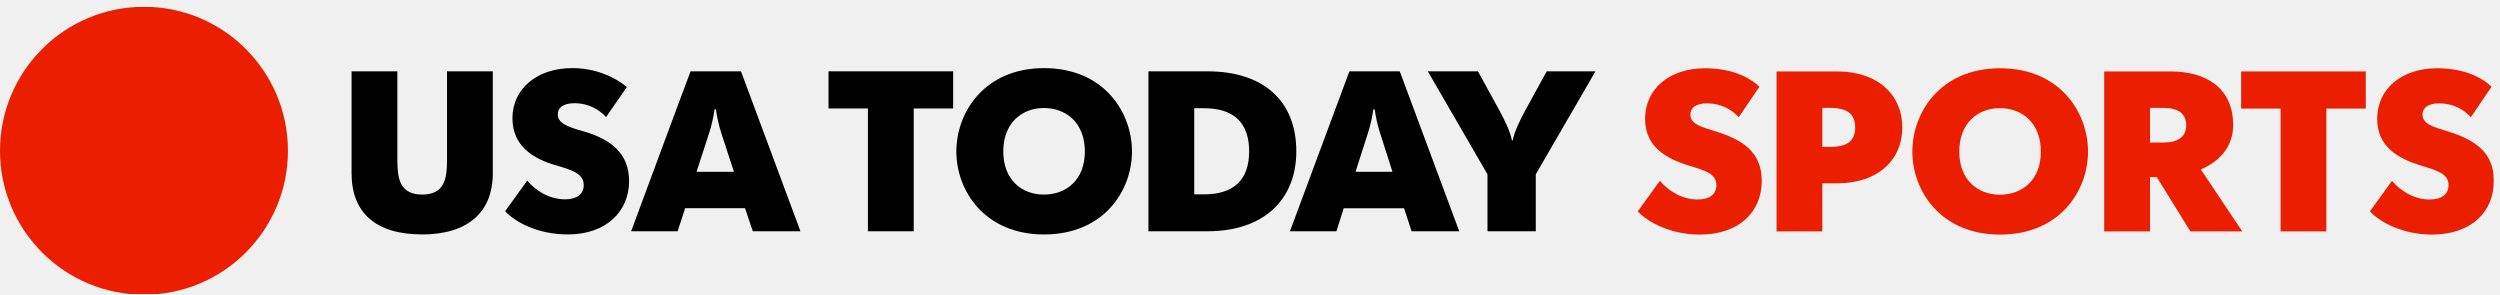
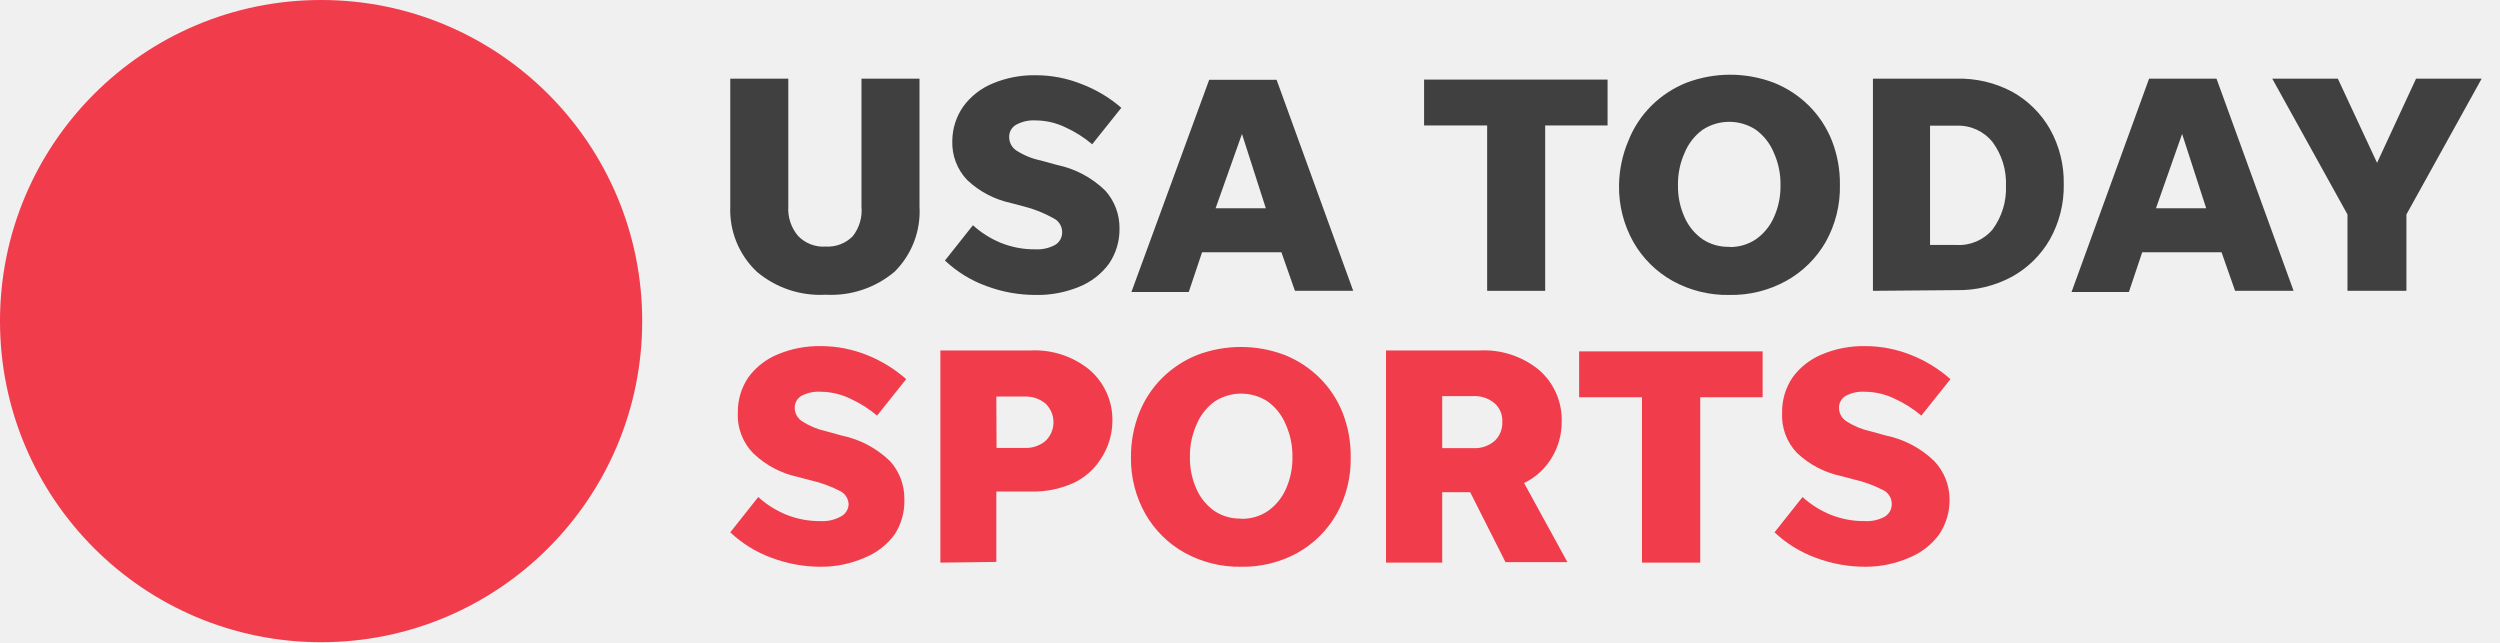
- <svg xmlns="http://www.w3.org/2000/svg" xmlns:xlink="http://www.w3.org/1999/xlink" width="246px" height="29px" viewBox="0 0 246 29" version="1.1">
-   <defs>
-     <path id="path-1" d="M0,0.668 L245.394,0.668 L245.394,28.94 L0,28.94" />
-   </defs>
-   <g id="Page-1" stroke="none" stroke-width="1" fill="none" fill-rule="evenodd">
-     <g id="USAT_Sports_Tertiary_SubBrand_FullColor_RGB">
-       <path d="M34.594,17.038 L34.594,7.016 L39.101,7.016 L39.101,15.738 C39.101,17.464 39.28,19.146 41.544,19.146 C43.808,19.146 43.987,17.464 43.987,15.738 L43.987,7.016 L48.492,7.016 L48.492,17.038 C48.492,20.916 46.004,23.068 41.544,23.068 C36.947,23.068 34.594,20.916 34.594,17.038" id="Fill-1" fill="#000000" />
-       <path d="M49.706,20.781 L51.88,17.777 C52.688,18.742 54.033,19.616 55.602,19.616 C56.768,19.616 57.44,19.1 57.44,18.226 C57.44,17.149 56.454,16.768 54.727,16.274 C52.508,15.648 50.424,14.391 50.424,11.634 C50.424,8.72 52.867,6.702 56.298,6.702 C58.74,6.702 60.602,7.666 61.678,8.563 L59.637,11.522 C58.987,10.782 57.867,10.154 56.566,10.154 C55.354,10.154 54.886,10.626 54.886,11.253 C54.886,12.105 55.781,12.464 57.373,12.911 C60.041,13.674 61.902,15.042 61.902,17.821 C61.902,20.781 59.684,23.068 55.871,23.068 C52.89,23.068 50.67,21.835 49.706,20.781" id="Fill-2" fill="#000000" />
-       <path d="M72.216,16.902 L70.983,13.114 C70.736,12.374 70.535,11.433 70.445,10.76 L70.311,10.76 C70.221,11.433 70.02,12.374 69.773,13.114 L68.54,16.902 L72.216,16.902 L72.216,16.902 Z M67.956,7.016 L72.912,7.016 L78.763,22.754 L74.076,22.754 L73.315,20.49 L67.418,20.49 L66.68,22.754 L62.105,22.754 C62.105,22.754 67.935,7.016 67.956,7.016 L67.956,7.016 Z" id="Fill-3" fill="#000000" />
-       <path d="M85.404,10.672 L81.527,10.672 L81.527,7.018 L93.79,7.018 L93.79,10.672 L89.91,10.672 L89.91,22.757 L85.404,22.757 L85.404,10.672" id="Fill-4" fill="#000000" />
-       <path d="M106.749,14.91 C106.749,12.083 104.909,10.628 102.713,10.628 C100.563,10.628 98.723,12.083 98.723,14.91 C98.723,17.712 100.563,19.147 102.713,19.147 C104.909,19.147 106.749,17.712 106.749,14.91 L106.749,14.91 Z M94.105,14.91 C94.105,11.031 96.885,6.704 102.735,6.704 C108.609,6.704 111.388,11.031 111.388,14.91 C111.388,18.766 108.609,23.07 102.735,23.07 C96.885,23.07 94.105,18.766 94.105,14.91 L94.105,14.91 Z" id="Fill-5" fill="#000000" />
-       <path d="M117.513,19.125 L118.477,19.125 C121.367,19.125 122.916,17.734 122.916,14.888 C122.916,12.041 121.367,10.65 118.477,10.65 L117.513,10.65 L117.513,19.125 L117.513,19.125 Z M113.006,7.018 L118.813,7.018 C124.372,7.018 127.557,9.977 127.557,14.888 C127.557,19.707 124.282,22.757 118.813,22.757 L113.006,22.757 L113.006,7.018 L113.006,7.018 Z" id="Fill-6" fill="#000000" />
-       <path d="M137.018,16.905 L135.809,13.116 C135.561,12.376 135.359,11.435 135.271,10.762 L135.135,10.762 C135.045,11.435 134.844,12.376 134.597,13.116 L133.386,16.905 L137.018,16.905 L137.018,16.905 Z M132.781,7.018 L137.736,7.018 L143.587,22.757 L138.901,22.757 L138.16,20.492 L132.222,20.492 L131.503,22.757 L126.931,22.757 L132.781,7.018 L132.781,7.018 Z" id="Fill-7" fill="#000000" />
-       <path d="M146.368,17.152 L140.495,7.018 L145.428,7.018 L147.557,10.896 C148.006,11.726 148.634,12.982 148.768,13.811 L148.857,13.811 C148.992,12.982 149.62,11.726 150.067,10.896 L152.198,7.018 L156.995,7.018 L151.121,17.152 L151.121,22.757 L146.368,22.757 L146.368,17.152" id="Fill-8" fill="#000000" />
-       <path class="no-color-change" d="M161.157,20.796 L163.332,17.79 C164.139,18.756 165.485,19.63 167.032,19.63 C168.197,19.63 168.893,19.135 168.893,18.217 C168.893,17.119 167.883,16.804 166.179,16.289 C163.894,15.594 161.876,14.405 161.876,11.693 C161.876,8.712 164.319,6.717 167.771,6.717 C170.169,6.717 171.986,7.456 173.129,8.532 L171.09,11.536 C170.439,10.797 169.341,10.169 167.996,10.169 C166.829,10.169 166.336,10.64 166.336,11.266 C166.336,12.253 167.525,12.521 168.824,12.926 C171.382,13.733 173.355,14.9 173.355,17.79 C173.355,20.817 171.179,23.082 167.256,23.082 C164.363,23.082 162.12,21.85 161.157,20.796" id="Fill-9" fill="#EC1E00" />
-       <path class="no-color-change" d="M180.081,14.452 C181.783,14.452 182.547,13.868 182.547,12.545 C182.547,11.222 181.783,10.617 180.081,10.617 L179.318,10.617 L179.318,14.452 L180.081,14.452 L180.081,14.452 Z M174.813,7.03 L180.775,7.03 C184.855,7.03 187.189,9.406 187.189,12.545 C187.189,15.683 184.855,18.037 180.775,18.037 L179.318,18.037 L179.318,22.769 L174.813,22.769 L174.813,7.03 L174.813,7.03 Z" id="Fill-10" fill="#EC1E00" />
-       <path class="no-color-change" d="M200.82,14.922 C200.82,12.097 198.982,10.64 196.786,10.64 C194.632,10.64 192.793,12.097 192.793,14.922 C192.793,17.723 194.632,19.159 196.786,19.159 C198.982,19.159 200.82,17.723 200.82,14.922 L200.82,14.922 Z M188.176,14.922 C188.176,11.043 190.955,6.717 196.807,6.717 C202.681,6.717 205.461,11.043 205.461,14.922 C205.461,18.778 202.681,23.082 196.807,23.082 C190.955,23.082 188.176,18.778 188.176,14.922 L188.176,14.922 Z" id="Fill-11" fill="#EC1E00" />
-       <path class="no-color-change" d="M212.861,14.025 C214.363,14.025 215.124,13.442 215.124,12.322 C215.124,11.2 214.363,10.617 212.861,10.617 L211.561,10.617 L211.561,14.025 L212.861,14.025 L212.861,14.025 Z M207.054,7.03 L213.578,7.03 C216.942,7.03 219.743,8.532 219.743,12.322 C219.743,14.16 218.689,15.774 216.56,16.67 L220.641,22.769 L215.529,22.769 L212.233,17.432 L211.561,17.432 L211.561,22.769 L207.054,22.769 L207.054,7.03 L207.054,7.03 Z" id="Fill-12" fill="#EC1E00" />
-       <path class="no-color-change" d="M224.409,10.684 L220.529,10.684 L220.529,7.03 L232.793,7.03 L232.793,10.684 L228.914,10.684 L228.914,22.769 L224.409,22.769 L224.409,10.684" id="Fill-13" fill="#EC1E00" />
-       <g id="Group-17">
-         <mask id="mask-2" fill="white">
-           <use xlink:href="#path-1" />
-         </mask>
-         <g id="Clip-15" />
-         <path class="no-color-change" d="M233.198,20.796 L235.372,17.79 C236.18,18.756 237.525,19.63 239.072,19.63 C240.237,19.63 240.934,19.135 240.934,18.217 C240.934,17.119 239.923,16.804 238.22,16.289 C235.934,15.594 233.914,14.405 233.914,11.693 C233.914,8.712 236.357,6.717 239.812,6.717 C242.21,6.717 244.026,7.456 245.17,8.532 L243.13,11.536 C242.479,10.797 241.381,10.169 240.035,10.169 C238.87,10.169 238.376,10.64 238.376,11.266 C238.376,12.253 239.564,12.521 240.864,12.926 C243.42,13.733 245.394,14.9 245.394,17.79 C245.394,20.817 243.219,23.082 239.295,23.082 C236.404,23.082 234.162,21.85 233.198,20.796" id="Fill-14" fill="#EC1E00" mask="url(#mask-2)" />
-         <path class="no-color-change" d="M28.334,14.834 C28.334,22.656 21.99,29 14.166,29 C6.344,29 0,22.656 0,14.834 C0,7.01 6.344,0.668 14.166,0.668 C21.99,0.668 28.334,7.01 28.334,14.834" id="Fill-16" fill="#EC1E00" mask="url(#mask-2)" />
-       </g>
-     </g>
+ <svg xmlns="http://www.w3.org/2000/svg" width="109" height="28" viewBox="0 0 109 28">
+   <g fill="none" fill-rule="evenodd">
+     <circle class="no-color-change" cx="14" cy="14" r="14" fill="#F03C4B" fill-rule="nonzero" />
+     <path fill="#404040" fill-rule="nonzero" d="M36 10.75C36.44 10.777 36.87 10.613 37.18 10.3 37.469 9.932 37.605 9.466 37.56 9L37.56 3.43 40.09 3.43 40.09 9C40.154 10.063 39.756 11.101 39 11.85 38.164 12.553 37.091 12.911 36 12.85 34.909 12.912 33.836 12.554 33 11.85 32.218 11.113 31.795 10.073 31.84 9L31.84 3.43 34.37 3.43 34.37 9C34.34 9.465 34.491 9.923 34.79 10.28 35.103 10.61 35.547 10.782 36 10.75zM45.14 12.86C44.409 12.859 43.684 12.727 43 12.47 42.331 12.226 41.719 11.848 41.2 11.36L42.42 9.82C42.779 10.146 43.192 10.406 43.64 10.59 44.117 10.781 44.626 10.877 45.14 10.87 45.439 10.886 45.736 10.821 46 10.68 46.201 10.562 46.32 10.343 46.31 10.11 46.307 9.86 46.164 9.632 45.94 9.52 45.531 9.29 45.094 9.116 44.64 9L44.07 8.85C43.357 8.696 42.7 8.35 42.17 7.85 41.731 7.391 41.497 6.774 41.52 6.14 41.524 5.603 41.692 5.08 42 4.64 42.327 4.195 42.769 3.849 43.28 3.64 43.878 3.389 44.522 3.267 45.17 3.28 45.855 3.281 46.534 3.414 47.17 3.67 47.799 3.911 48.381 4.26 48.89 4.7L47.62 6.29C47.271 5.996 46.884 5.75 46.47 5.56 46.062 5.359 45.615 5.253 45.16 5.25 44.869 5.231 44.578 5.294 44.32 5.43 44.11 5.54 43.985 5.763 44 6 44.007 6.226 44.122 6.434 44.31 6.56 44.639 6.773 45.006 6.922 45.39 7L46.08 7.19C46.876 7.354 47.608 7.743 48.19 8.31 48.597 8.763 48.818 9.352 48.81 9.96 48.82 10.509 48.659 11.047 48.35 11.5 48.021 11.946 47.574 12.292 47.06 12.5 46.452 12.752 45.798 12.875 45.14 12.86L45.14 12.86zM56.46 12.68L55.87 11 52.41 11 51.83 12.73 49.33 12.73 52.72 3.48 55.66 3.48 59 12.68 56.46 12.68zM53 9.08L55.19 9.08 54.15 5.84 53 9.08z" />
+     <polygon fill="#404040" fill-rule="nonzero" points="64.84 12.68 64.84 5.47 62.09 5.47 62.09 3.47 70.09 3.47 70.09 5.47 67.37 5.47 67.37 12.68" />
+     <path fill="#404040" fill-rule="nonzero" d="M75.4 12.86C74.537 12.877 73.686 12.666 72.93 12.25 72.217 11.853 71.626 11.268 71.22 10.56 70.793 9.804 70.575 8.948 70.59 8.08 70.598 7.41 70.738 6.747 71 6.13 71.226 5.56 71.566 5.043 72 4.61 72.435 4.179 72.952 3.839 73.52 3.61 74.753 3.14 76.117 3.14 77.35 3.61 77.918 3.839 78.435 4.179 78.87 4.61 79.304 5.043 79.644 5.56 79.87 6.13 80.111 6.748 80.23 7.407 80.22 8.07 80.238 8.937 80.024 9.793 79.6 10.55 79.194 11.258 78.603 11.843 77.89 12.24 77.129 12.663 76.27 12.877 75.4 12.86L75.4 12.86zM75.4 10.77C75.812 10.779 76.218 10.66 76.56 10.43 76.901 10.19 77.171 9.862 77.34 9.48 77.541 9.037 77.64 8.556 77.63 8.07 77.638 7.584 77.539 7.103 77.34 6.66 77.177 6.261 76.907 5.916 76.56 5.66 75.853 5.195 74.937 5.195 74.23 5.66 73.883 5.916 73.613 6.261 73.45 6.66 73.251 7.103 73.152 7.584 73.16 8.07 73.15 8.556 73.249 9.037 73.45 9.48 73.619 9.862 73.889 10.19 74.23 10.43 74.576 10.659 74.985 10.774 75.4 10.76L75.4 10.77zM81.66 12.68L81.66 3.43 85.3 3.43C86.146 3.406 86.983 3.603 87.73 4 88.419 4.382 88.989 4.946 89.38 5.63 89.789 6.363 89.996 7.191 89.98 8.03 89.996 8.869 89.789 9.697 89.38 10.43 88.989 11.114 88.419 11.678 87.73 12.06 86.985 12.464 86.147 12.668 85.3 12.65L81.66 12.68zM84.15 10.68L85.3 10.68C85.905 10.717 86.491 10.464 86.88 10 87.283 9.451 87.488 8.781 87.46 8.1 87.488 7.419 87.283 6.749 86.88 6.2 86.501 5.724 85.918 5.456 85.31 5.48L84.15 5.48 84.15 10.68zM97.45 12.68L96.86 11 93.4 11 92.82 12.73 90.32 12.73 93.7 3.43 96.64 3.43 100 12.68 97.45 12.68zM94 9.08L96.19 9.08 95.14 5.84 94 9.08z" />
+     <polygon fill="#404040" fill-rule="nonzero" points="104.92 9.35 104.92 12.68 102.35 12.68 102.35 9.35 99.07 3.43 101.93 3.43 103.64 7.1 105.34 3.43 108.2 3.43" />
+     <path fill="#F03C4B" class="no-color-change" fill-rule="nonzero" d="M35.8 24.71C35.062 24.712 34.33 24.58 33.64 24.32 32.971 24.076 32.359 23.698 31.84 23.21L33.06 21.67C33.419 21.996 33.832 22.256 34.28 22.44 34.757 22.631 35.266 22.727 35.78 22.72 36.079 22.736 36.376 22.671 36.64 22.53 36.848 22.432 36.985 22.229 37 22 36.997 21.75 36.854 21.522 36.63 21.41 36.222 21.199 35.788 21.041 35.34 20.94L34.77 20.79C34.057 20.636 33.4 20.29 32.87 19.79 32.392 19.32 32.138 18.669 32.17 18 32.158 17.448 32.319 16.906 32.63 16.45 32.957 16.005 33.399 15.659 33.91 15.45 34.508 15.199 35.152 15.077 35.8 15.09 36.485 15.091 37.164 15.224 37.8 15.48 38.426 15.728 39.005 16.084 39.51 16.53L38.24 18.12C37.891 17.826 37.504 17.58 37.09 17.39 36.682 17.189 36.235 17.083 35.78 17.08 35.489 17.061 35.198 17.124 34.94 17.26 34.752 17.373 34.64 17.58 34.65 17.8 34.657 18.026 34.772 18.234 34.96 18.36 35.28 18.569 35.636 18.718 36.01 18.8L36.7 18.99C37.496 19.154 38.228 19.543 38.81 20.11 39.217 20.563 39.438 21.152 39.43 21.76 39.451 22.309 39.3 22.85 39 23.31 38.671 23.756 38.224 24.102 37.71 24.31 37.108 24.575 36.458 24.711 35.8 24.71zM41 24.53L41 15.28 44.92 15.28C45.854 15.231 46.774 15.53 47.5 16.12 48.162 16.689 48.529 17.528 48.5 18.4 48.489 18.97 48.315 19.525 48 20 47.71 20.461 47.294 20.83 46.8 21.06 46.219 21.321 45.587 21.448 44.95 21.43L43.44 21.43 43.44 24.5 41 24.53zM43.45 19.53L44.67 19.53C45.005 19.546 45.333 19.436 45.59 19.22 45.809 19.007 45.932 18.715 45.932 18.41 45.932 18.105 45.809 17.813 45.59 17.6 45.333 17.384 45.005 17.274 44.67 17.29L43.44 17.29 43.45 19.53zM54.12 24.71C53.257 24.727 52.406 24.516 51.65 24.1 50.937 23.703 50.346 23.118 49.94 22.41 49.513 21.654 49.295 20.798 49.31 19.93 49.305 19.27 49.427 18.614 49.67 18 49.896 17.43 50.236 16.913 50.67 16.48 51.105 16.049 51.622 15.709 52.19 15.48 53.423 15.01 54.787 15.01 56.02 15.48 56.588 15.709 57.105 16.049 57.54 16.48 57.974 16.913 58.314 17.43 58.54 18 58.781 18.618 58.9 19.277 58.89 19.94 58.908 20.807 58.694 21.663 58.27 22.42 57.864 23.128 57.273 23.713 56.56 24.11 55.812 24.518 54.972 24.725 54.12 24.71L54.12 24.71zM54.12 22.62C54.532 22.629 54.938 22.51 55.28 22.28 55.621 22.04 55.891 21.712 56.06 21.33 56.261 20.887 56.36 20.406 56.35 19.92 56.358 19.434 56.259 18.953 56.06 18.51 55.897 18.111 55.627 17.766 55.28 17.51 54.573 17.045 53.657 17.045 52.95 17.51 52.603 17.766 52.333 18.111 52.17 18.51 51.971 18.953 51.872 19.434 51.88 19.92 51.87 20.406 51.969 20.887 52.17 21.33 52.339 21.712 52.609 22.04 52.95 22.28 53.296 22.509 53.705 22.624 54.12 22.61L54.12 22.62zM62.88 21.46L62.88 24.53 60.43 24.53 60.43 15.28 64.51 15.28C65.444 15.231 66.364 15.53 67.09 16.12 67.752 16.689 68.119 17.528 68.09 18.4 68.091 18.966 67.931 19.521 67.63 20 67.344 20.458 66.935 20.825 66.45 21.06L68.34 24.51 65.64 24.51 64.1 21.46 62.88 21.46zM62.88 19.54L64.24 19.54C64.575 19.556 64.903 19.446 65.16 19.23 65.392 19.014 65.517 18.707 65.5 18.39 65.518 18.082 65.392 17.783 65.16 17.58 64.903 17.364 64.575 17.254 64.24 17.27L62.88 17.27 62.88 19.54z" />
+     <polygon fill="#F03C4B" class="no-color-change" fill-rule="nonzero" points="71.59 24.53 71.59 17.32 68.85 17.32 68.85 15.32 76.85 15.32 76.85 17.32 74.13 17.32 74.13 24.53" />
+     <path fill="#F03C4B" class="no-color-change" fill-rule="nonzero" d="M81.33,24.71 C80.592,24.712 79.86,24.58 79.17,24.32 C78.501,24.076 77.889,23.698 77.37,23.21 L78.59,21.67 C78.949,21.996 79.362,22.256 79.81,22.44 C80.287,22.631 80.796,22.727 81.31,22.72 C81.609,22.736 81.906,22.671 82.17,22.53 C82.371,22.412 82.49,22.193 82.48,21.96 C82.477,21.71 82.334,21.482 82.11,21.37 C81.702,21.159 81.268,21.001 80.82,20.9 L80.25,20.75 C79.537,20.596 78.88,20.25 78.35,19.75 C77.901,19.281 77.666,18.648 77.7,18 C77.688,17.448 77.849,16.906 78.16,16.45 C78.487,16.005 78.929,15.659 79.44,15.45 C80.038,15.199 80.682,15.077 81.33,15.09 C82.015,15.091 82.694,15.224 83.33,15.48 C83.956,15.728 84.535,16.084 85.04,16.53 L83.77,18.12 C83.421,17.826 83.034,17.58 82.62,17.39 C82.212,17.189 81.765,17.083 81.31,17.08 C81.019,17.061 80.728,17.124 80.47,17.26 C80.282,17.373 80.17,17.58 80.18,17.8 C80.187,18.026 80.302,18.234 80.49,18.36 C80.81,18.569 81.166,18.718 81.54,18.8 L82.23,18.99 C83.026,19.154 83.758,19.543 84.34,20.11 C84.764,20.559 85,21.153 85,21.77 C85.01,22.319 84.849,22.857 84.54,23.31 C84.211,23.756 83.764,24.102 83.25,24.31 C82.645,24.576 81.991,24.712 81.33,24.71 L81.33,24.71 Z" />
  </g>
</svg>
